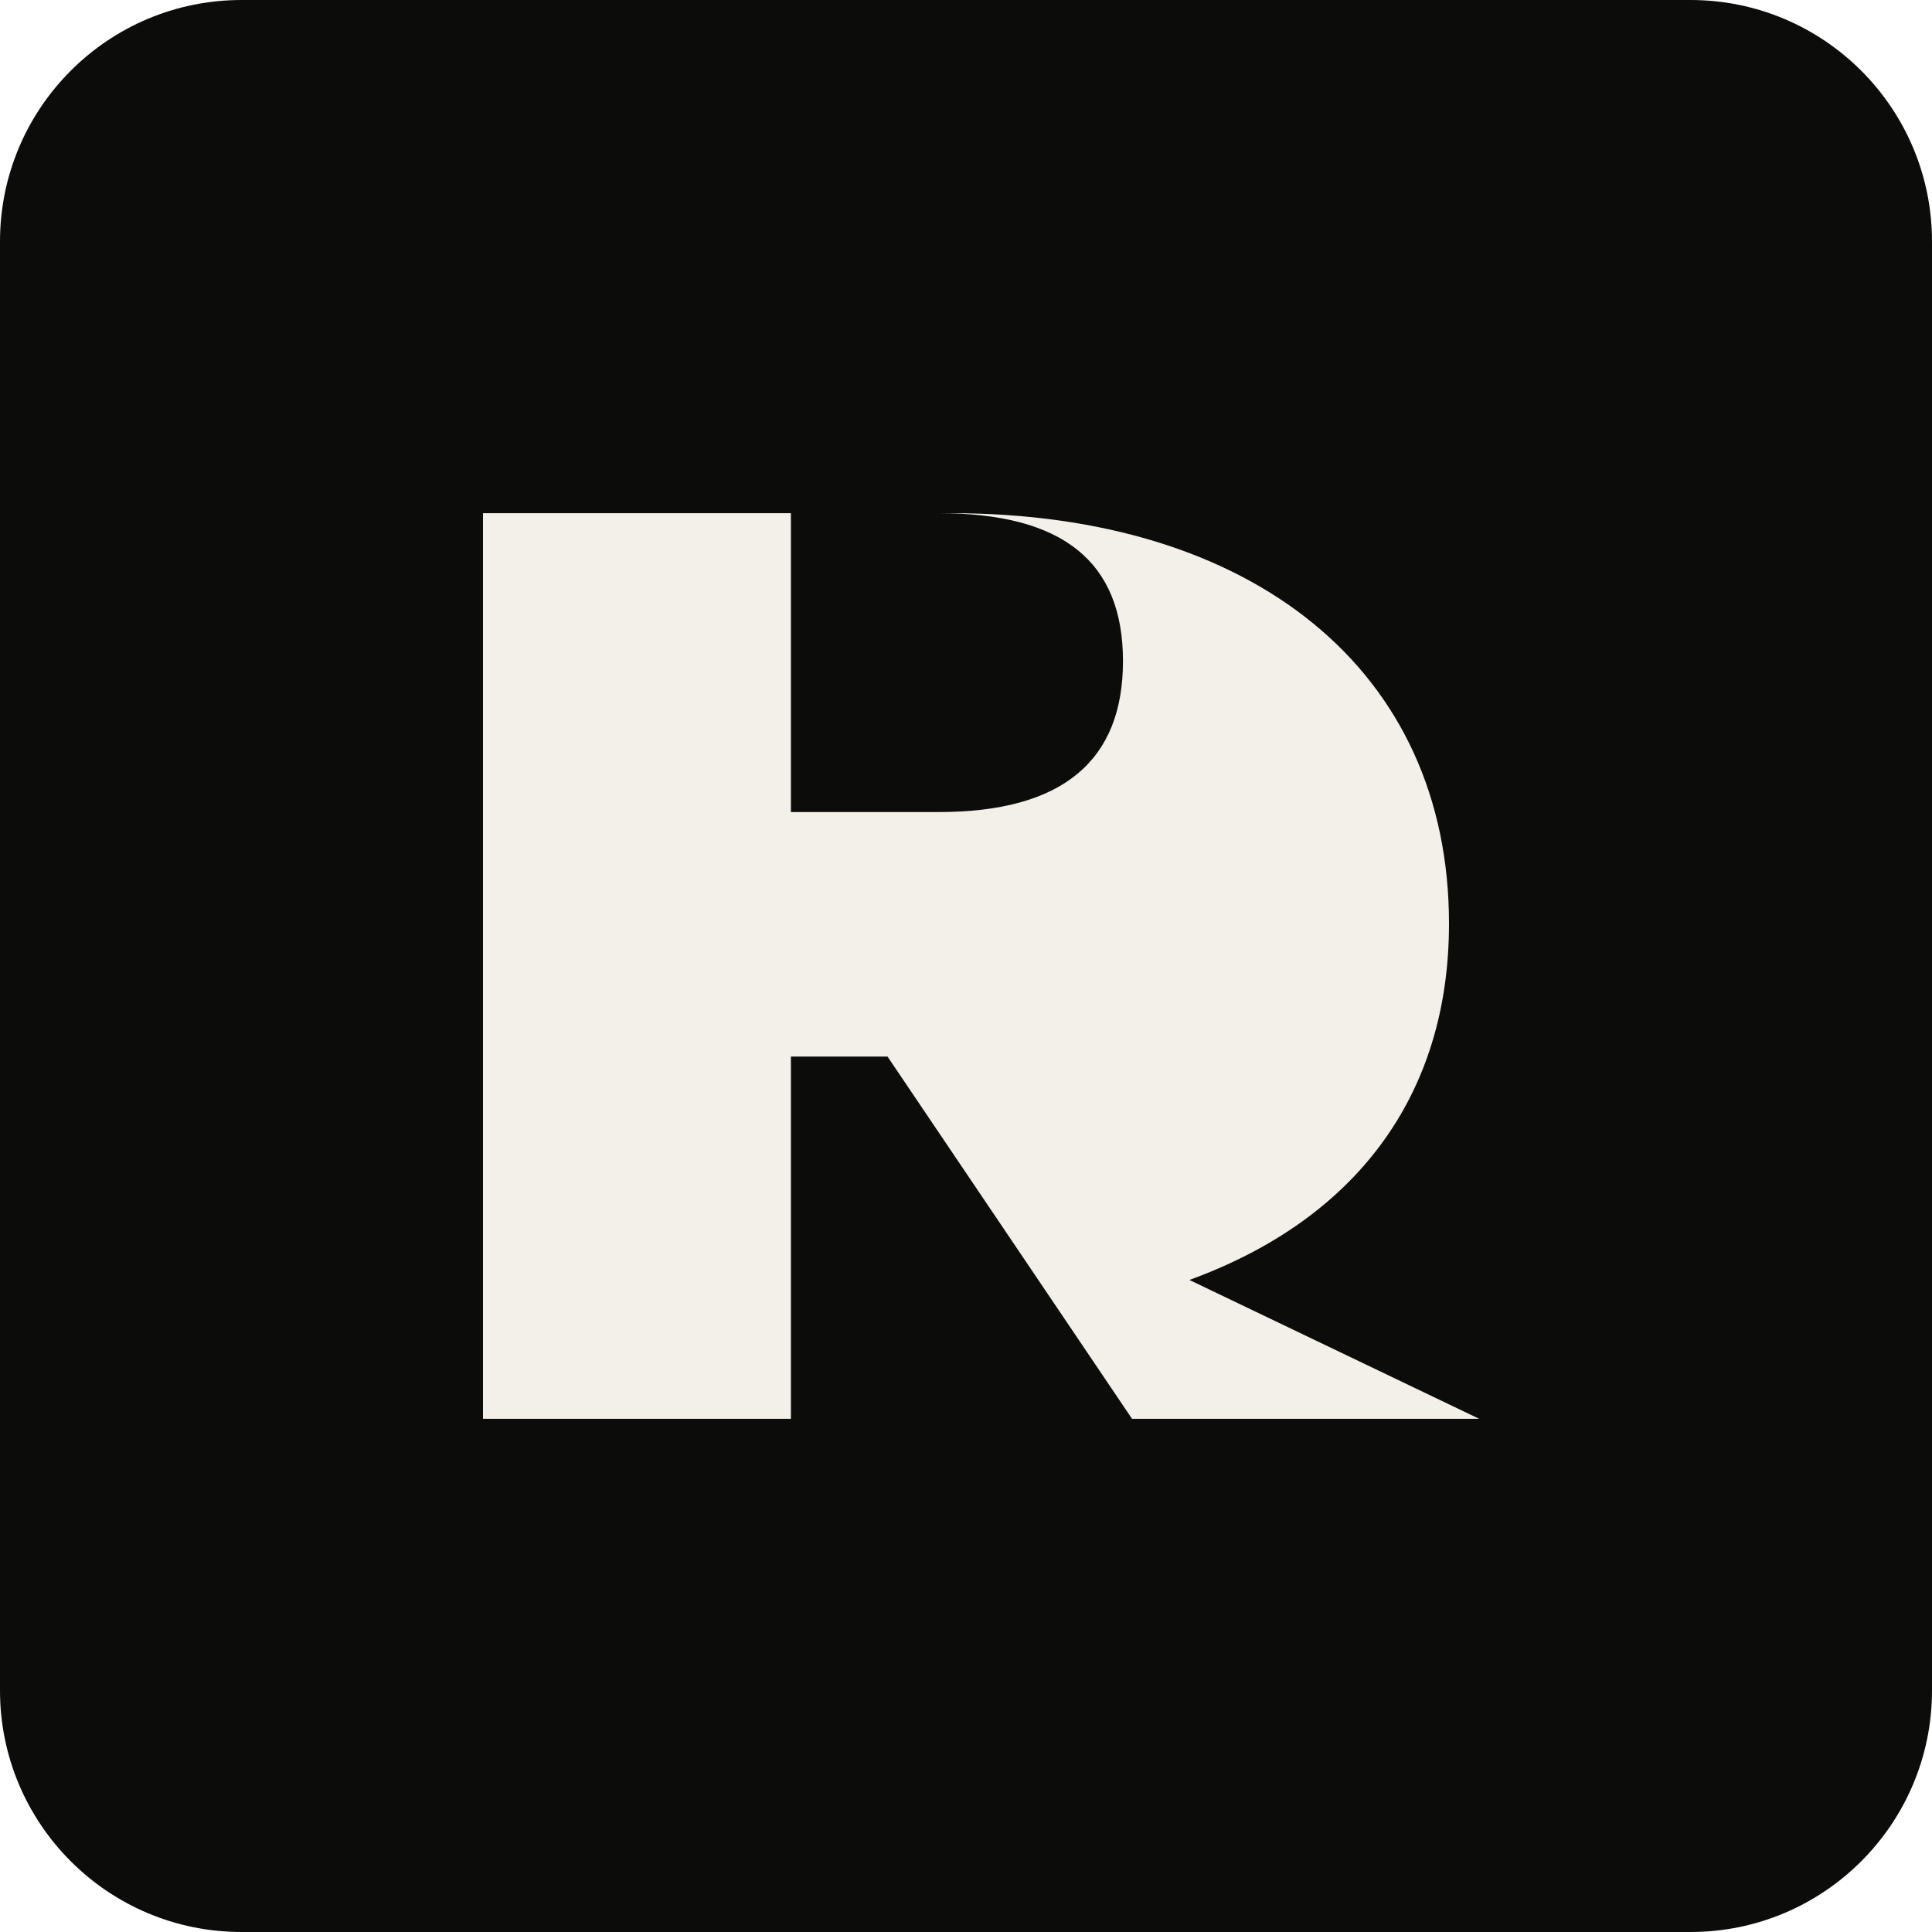
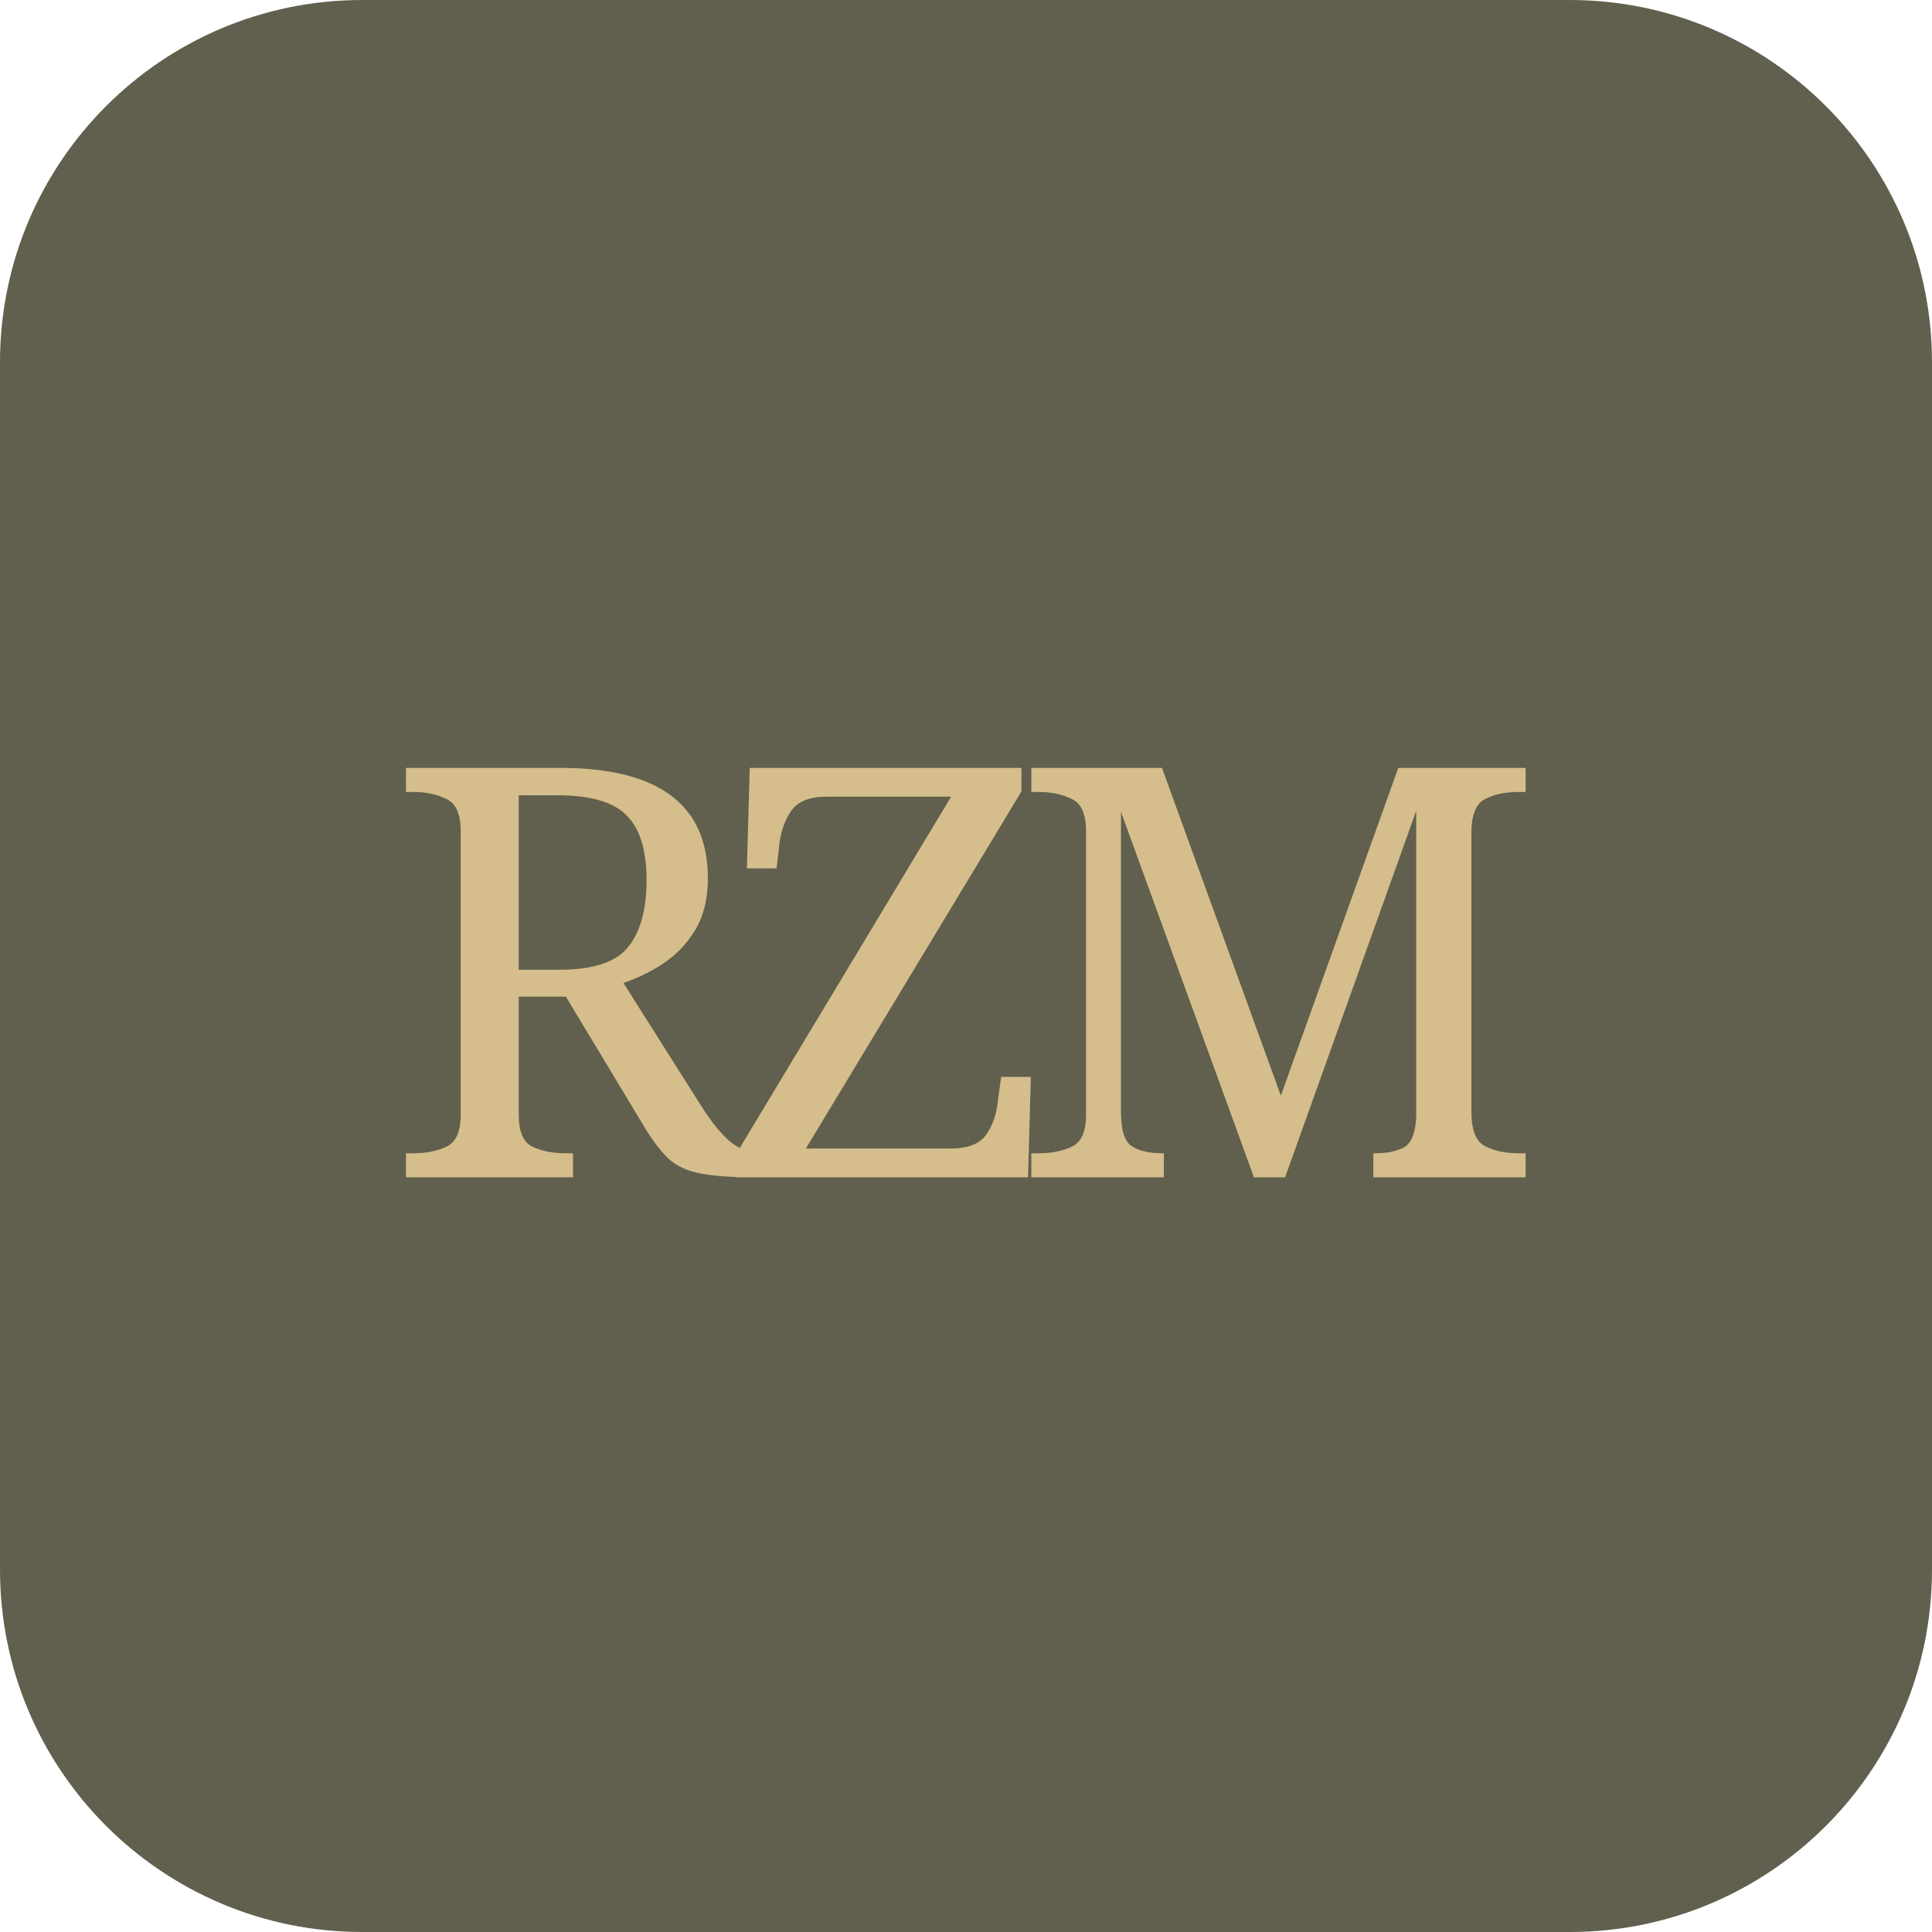
<svg xmlns="http://www.w3.org/2000/svg" viewBox="0 0 64 64">
-   <rect width="64" height="64" rx="8" fill="#0c0c0b" />
-   <path d="M16 47V17h15.5c10 0 16.5 5.2 16.5 13.6 0 5.7-3.1 9.8-8.6 11.8L49 47H37.5l-8.1-12h-3.2v12H16zm10.2-20.1h4.9c4.1 0 6.1-1.7 6.1-5s-2-4.9-6.1-4.9h-4.9v9.9z" fill="#f2f0e9" />
+   <rect width="64" height="64" rx="12" fill="#61604E" />
+   <text x="32" y="39" text-anchor="middle" font-family="Georgia,serif" font-size="19" letter-spacing="-1.5" fill="#D5BE8B">RZM</text>
</svg>
